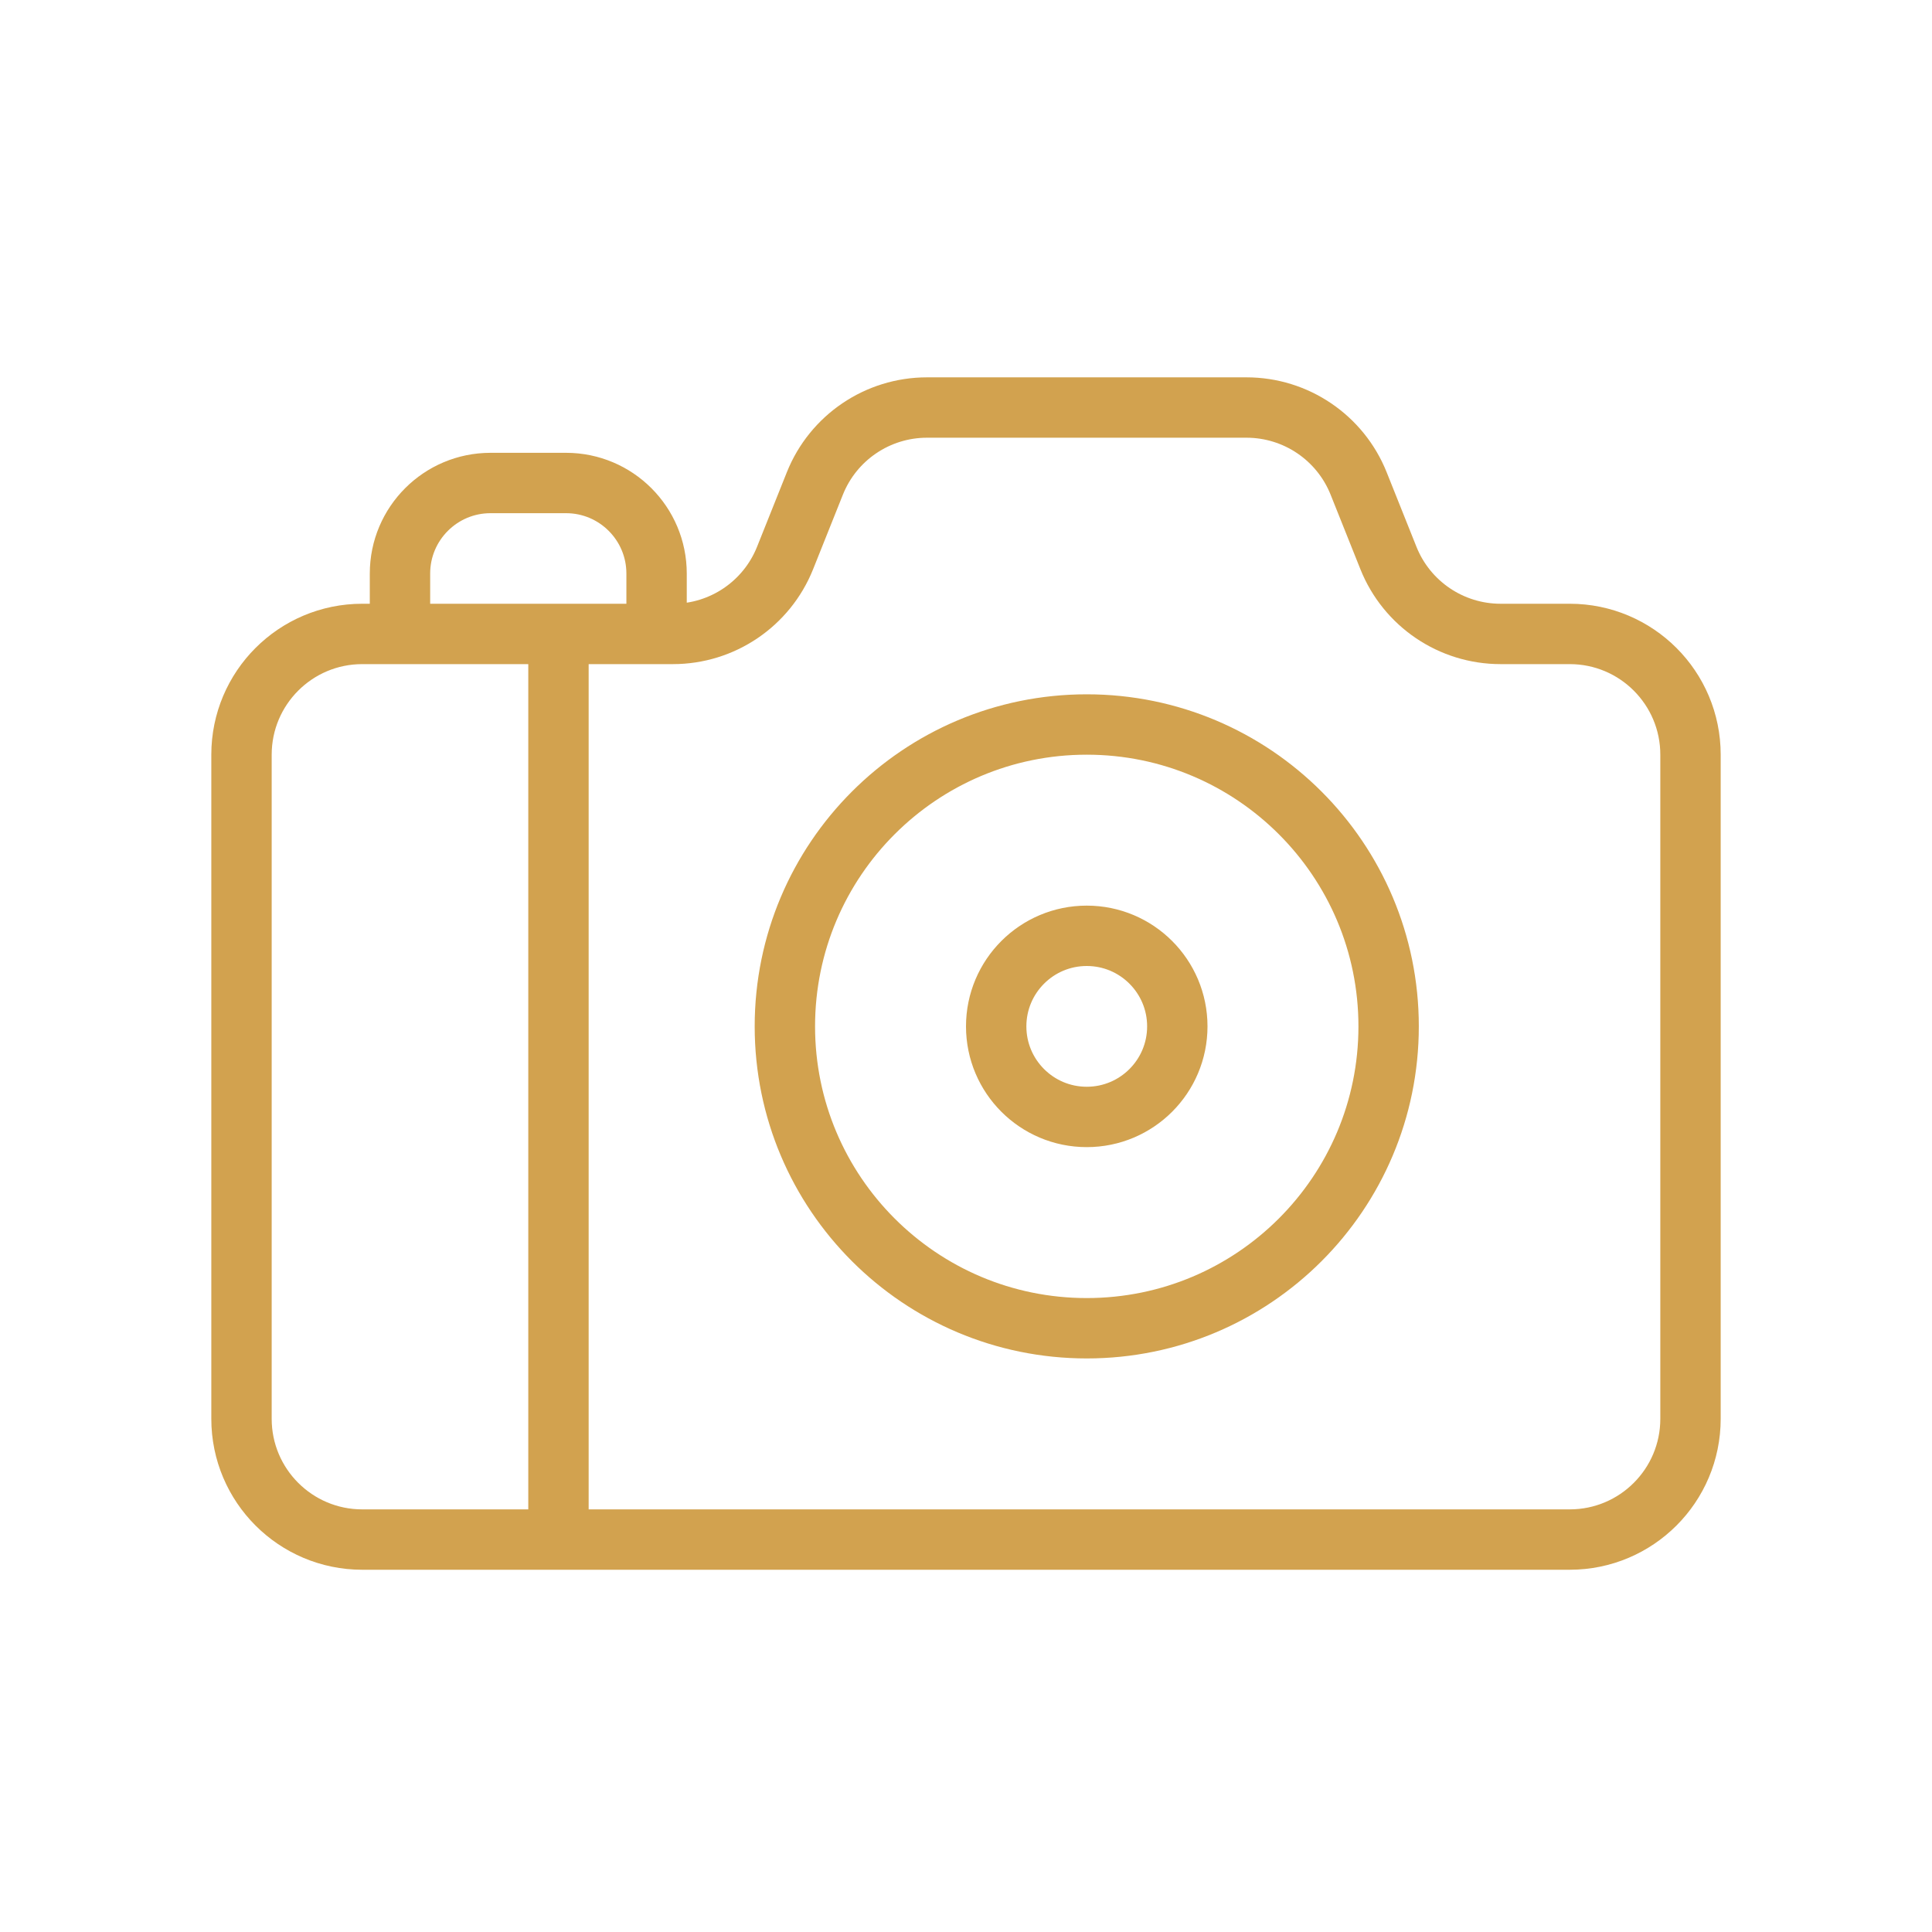
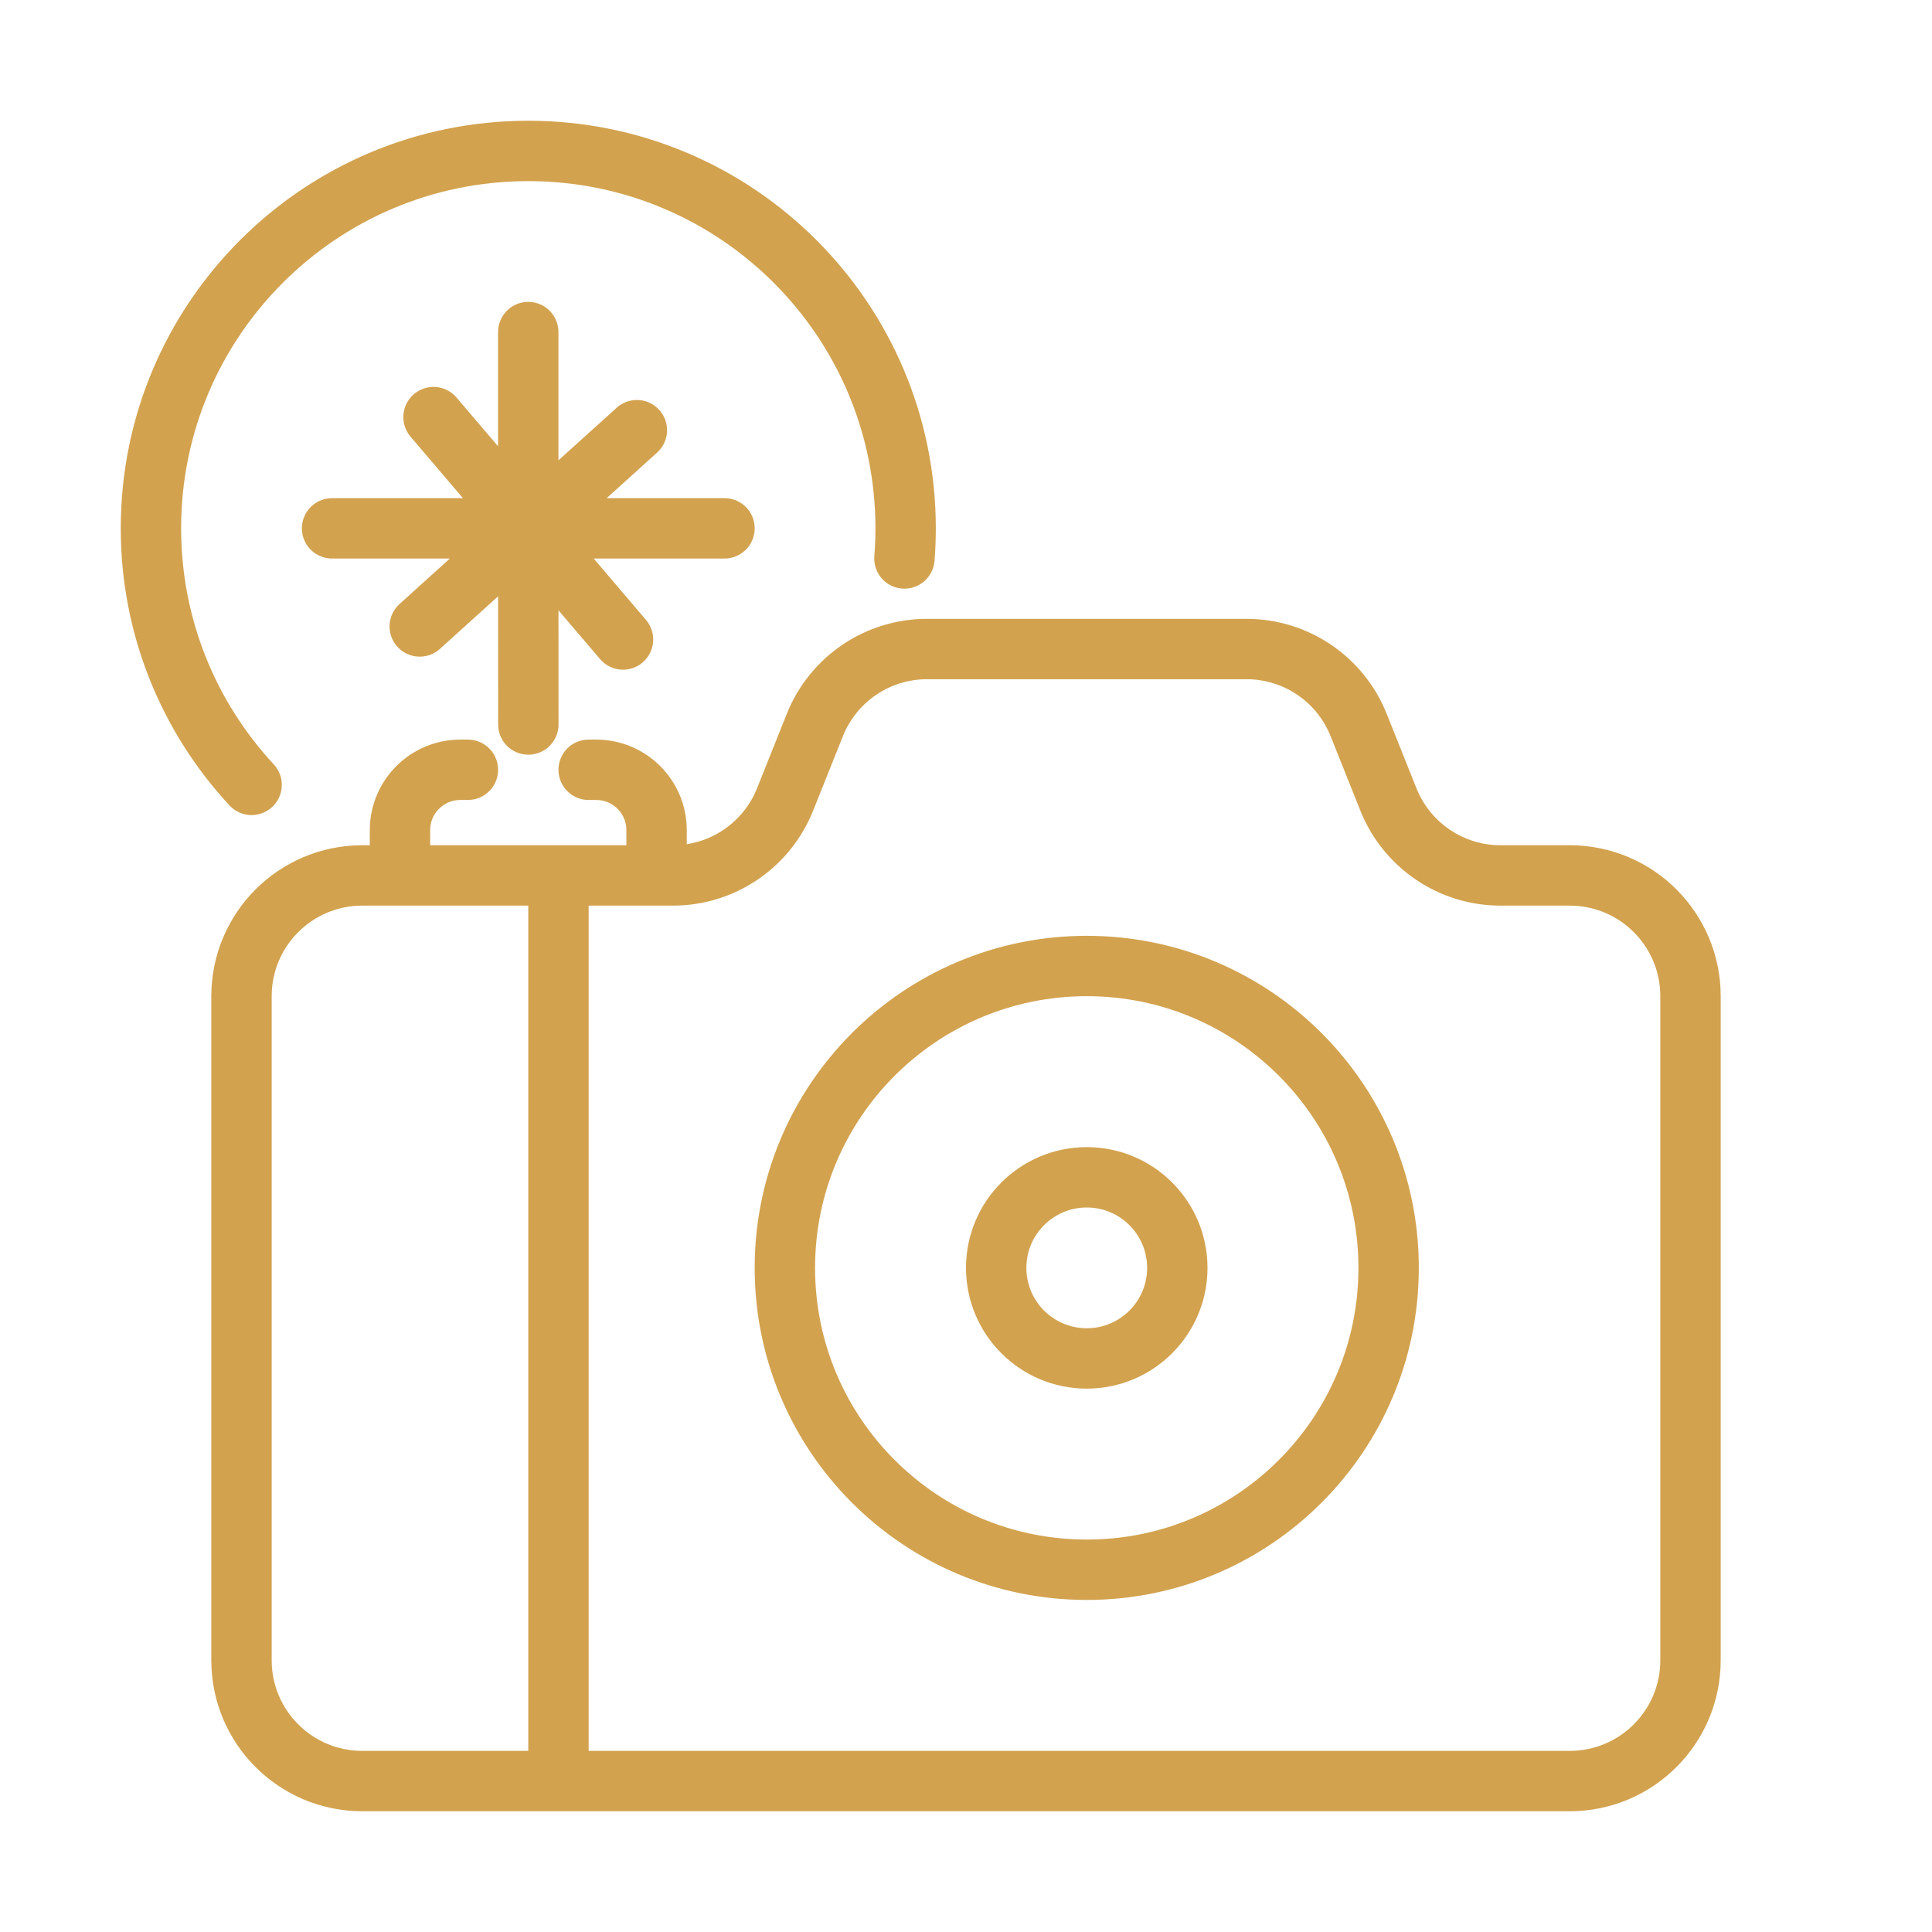
<svg xmlns="http://www.w3.org/2000/svg" width="64" height="64" fill="none">
-   <path stroke="#D2A24F" stroke-width="2" d="M18.5 51H12a4 4 0 0 1-4-4V25a4 4 0 0 1 4-4h1.25m5.25 30V21m0 30H52a4 4 0 0 0 4-4V25a4 4 0 0 0-4-4h-2.292a4 4 0 0 1-3.714-2.514l-.988-2.472a4 4 0 0 0-3.714-2.514H30.708a4 4 0 0 0-3.714 2.514l-.988 2.472A4 4 0 0 1 22.292 21h-.542m-3.25 0h-5.25m5.25 0h3.25m-8.5 0v-2a3 3 0 0 1 3-3h2.5a3 3 0 0 1 3 3v2M39 34a3 3 0 1 1-6 0 3 3 0 0 1 6 0Zm7 0c0 5.523-4.477 10-10 10s-10-4.477-10-10 4.477-10 10-10 10 4.477 10 10Z" />
+   <path stroke="#D2A24F" stroke-linecap="round" stroke-linejoin="round" stroke-width="2" d="M18.5 59H12a4 4 0 0 1-4-4V33a4 4 0 0 1 4-4h1.25m5.25 30V29m0 30H52a4 4 0 0 0 4-4V33a4 4 0 0 0-4-4h-2.292a4 4 0 0 1-3.714-2.514l-.988-2.472a4 4 0 0 0-3.714-2.514H30.708a4 4 0 0 0-3.714 2.514l-.988 2.472A4 4 0 0 1 22.292 29h-.542m-3.25 0h-5.25m5.25 0h3.25m-8.5 0v-1.5a2 2 0 0 1 2-2h.25m6.25 3.5v-1.5a2 2 0 0 0-2-2h-.25m10.46-7c.027-.33.04-.663.04-1C30 10.596 24.404 5 17.5 5S5 10.596 5 17.5c0 3.283 1.265 6.27 3.335 8.5m6.026-12.183L17.5 17.5m0 0 .001.002m-.002-.002V11m0 6.5v.002m0-.002 3.598-3.25m-3.596 3.252 3.137 3.682m-3.137-3.682H24m-6.499 0h-.002m0 0L17.502 24m-.002-6.498H11m6.5 0-3.596 3.25M39 42a3 3 0 1 1-6 0 3 3 0 0 1 6 0Zm7 0c0 5.523-4.477 10-10 10s-10-4.477-10-10 4.477-10 10-10 10 4.477 10 10Z" />
</svg>
